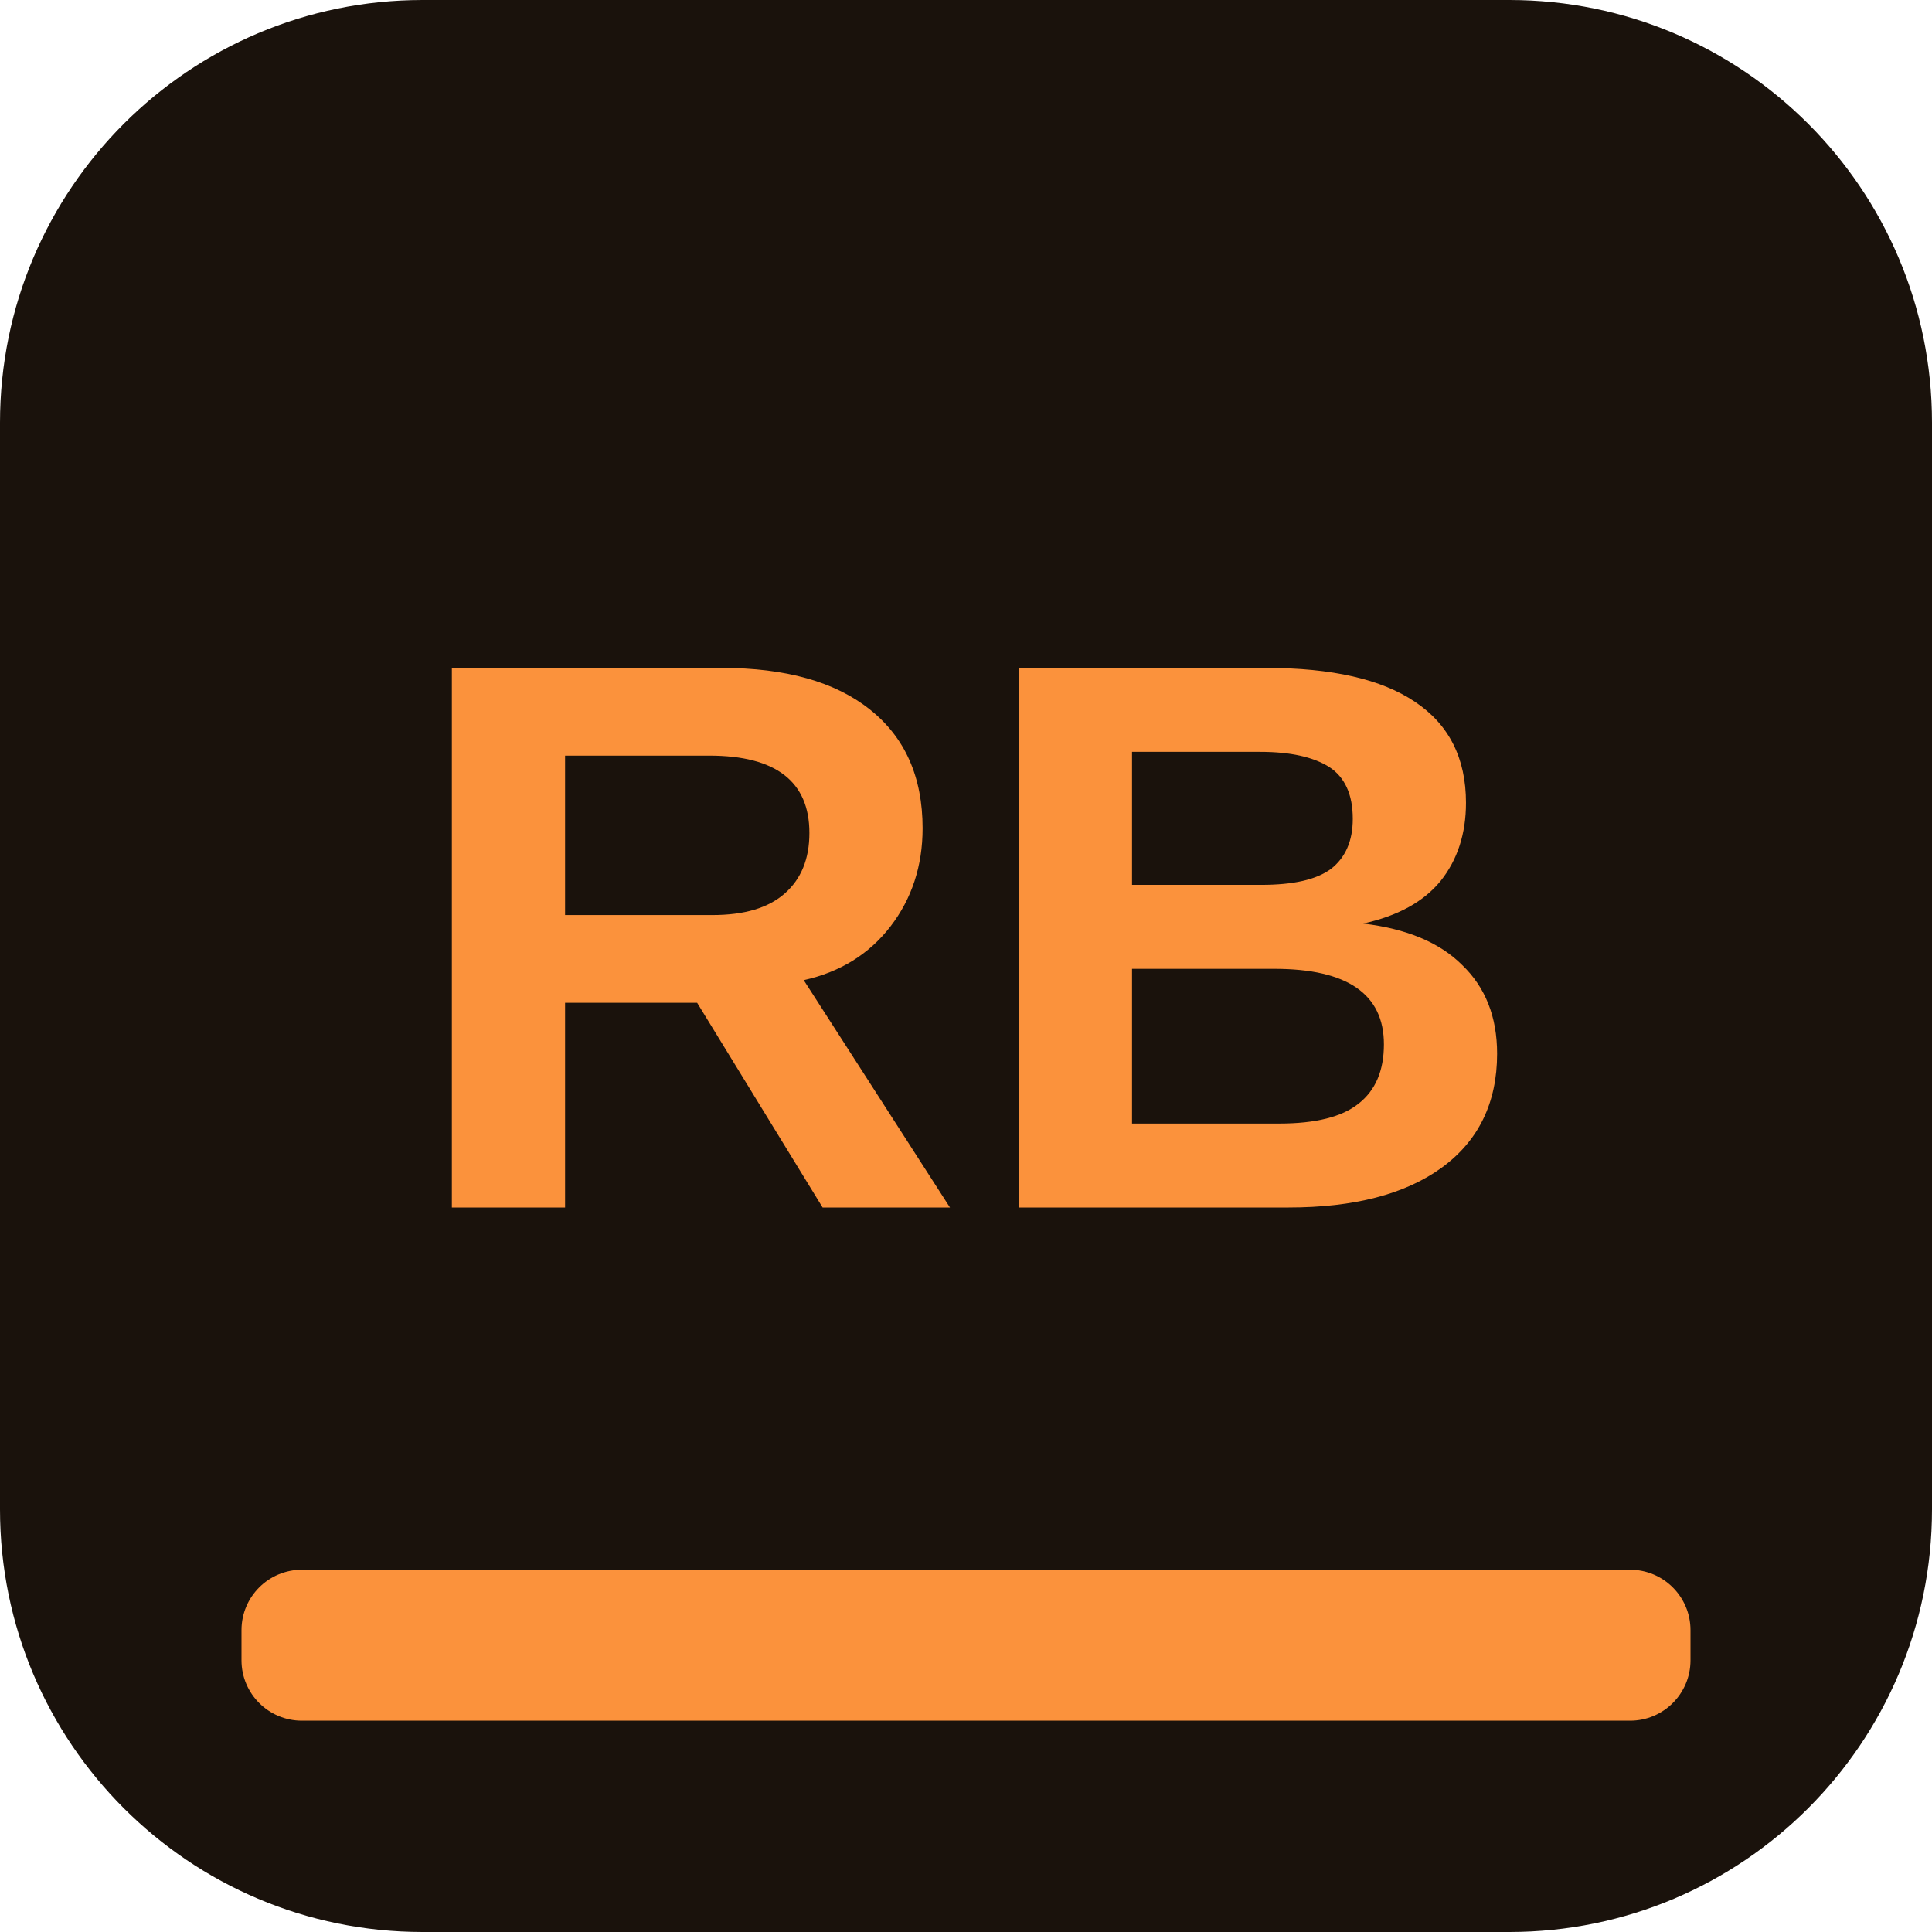
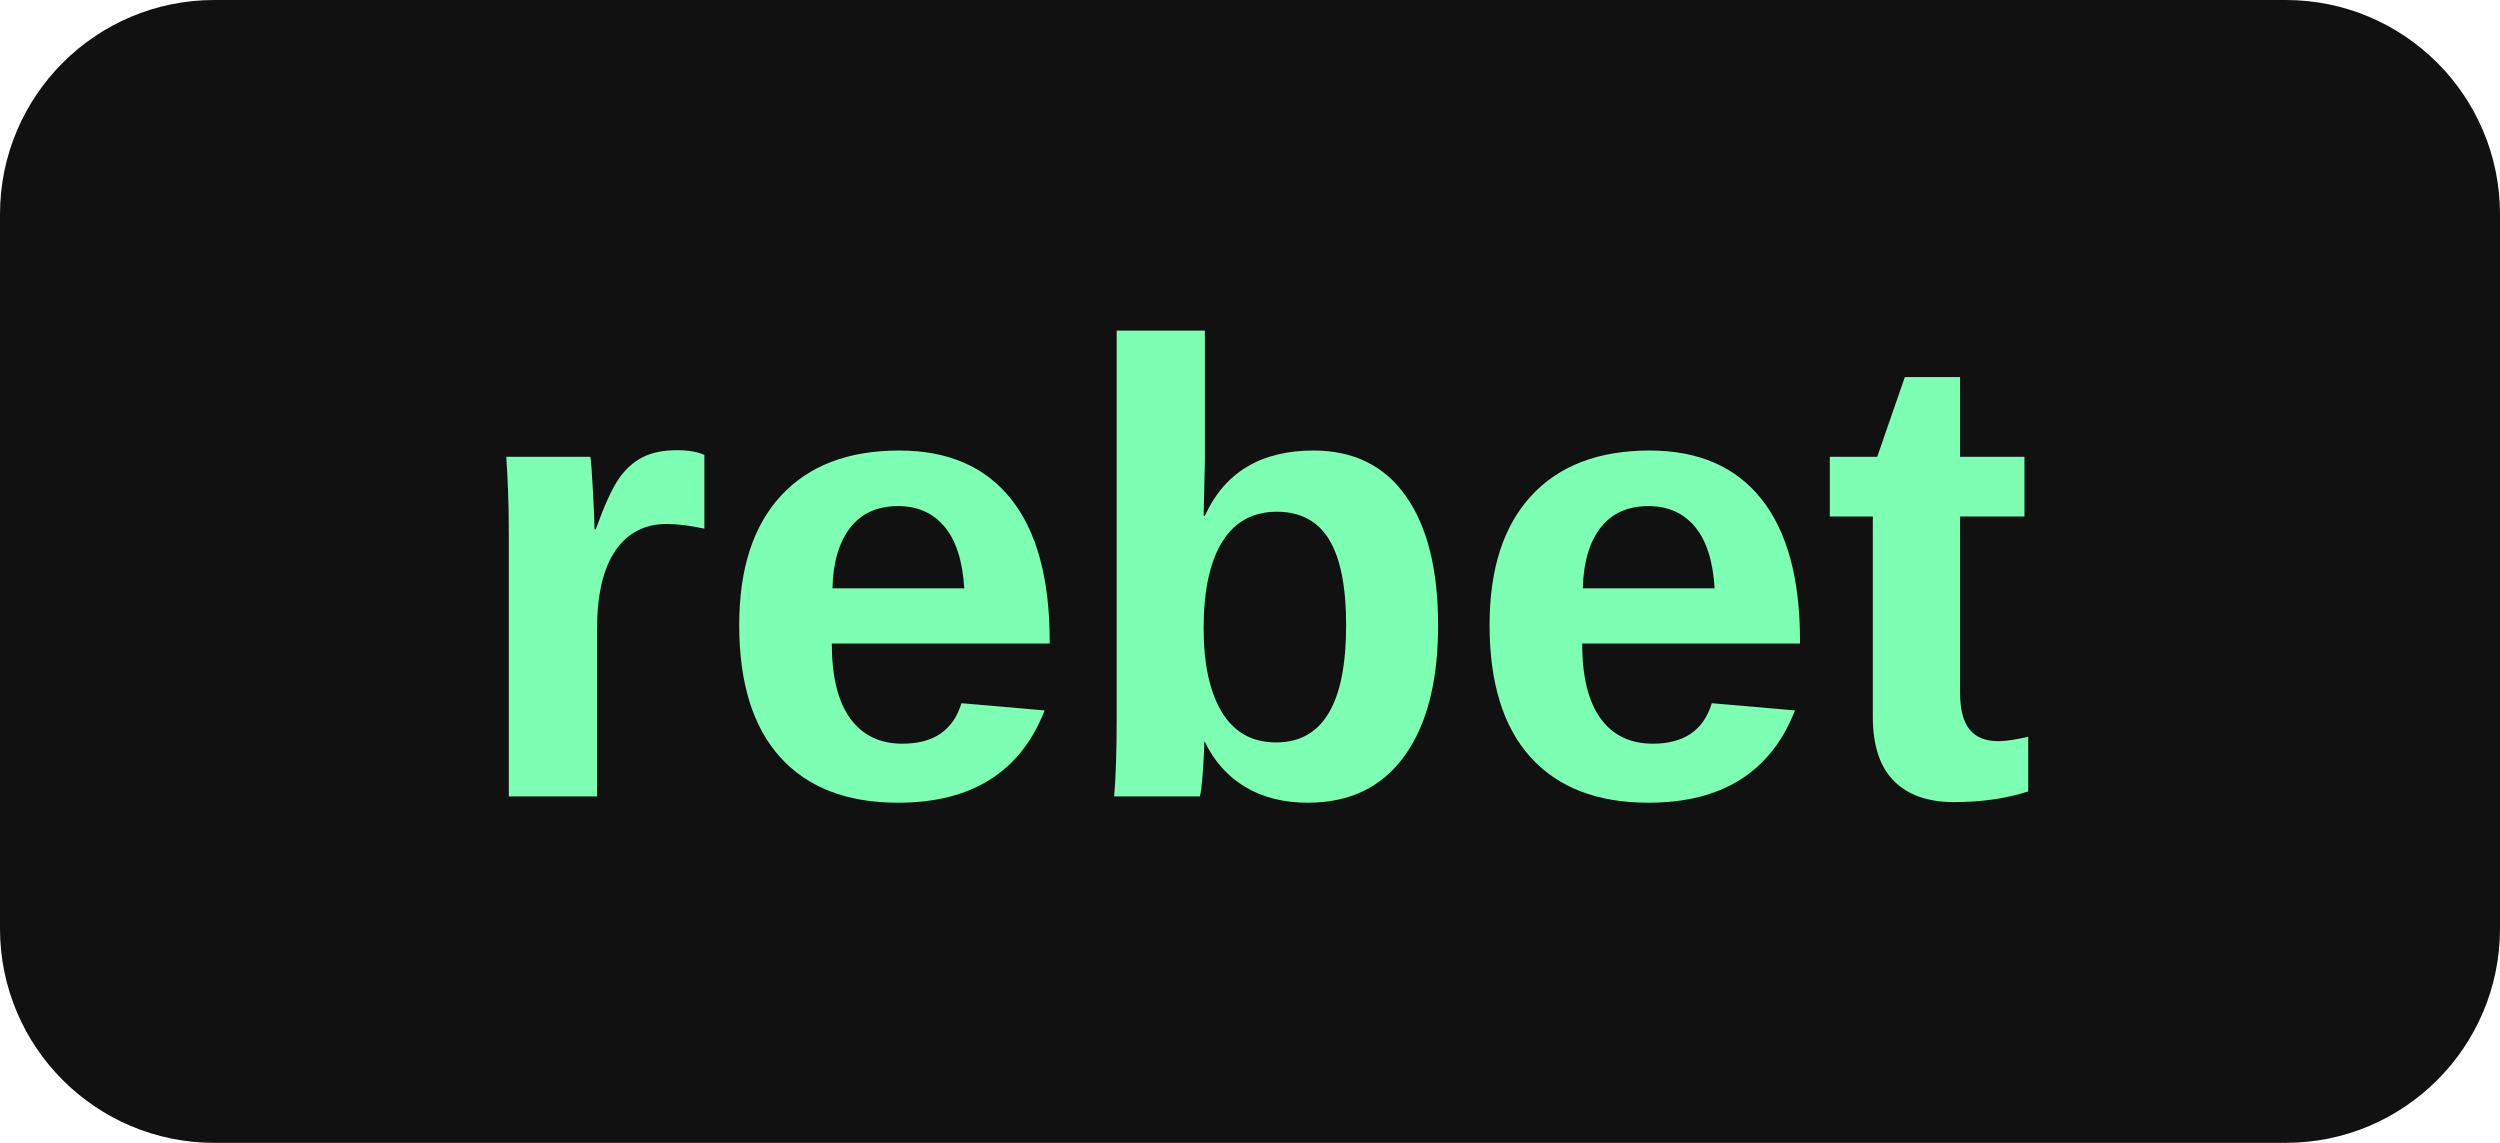
- <svg xmlns="http://www.w3.org/2000/svg" viewBox="0 0 32 32" role="img">
-   <rect width="32" height="32" rx="7" fill="#1a120c" />
-   <rect x="4" y="26" width="24" height="2.5" rx="1" fill="#fb923c" />
-   <text x="16" y="20" text-anchor="middle" font-family="Arial, Helvetica, sans-serif" font-size="13" font-weight="700" fill="#fb923c">RB</text>
+ <svg xmlns="http://www.w3.org/2000/svg" viewBox="0 0 140 64" role="img">
+   <rect width="140" height="64" rx="12" fill="#111111" />
+   <path fill="#7dffb3" d="M143 0V828Q143 917 140.5 976.5Q138 1036 135 1082H403Q406 1064 411.0 972.5Q416 881 416 851H420Q461 965 493.0 1011.5Q525 1058 569.0 1080.5Q613 1103 679 1103Q733 1103 766 1088V853Q698 868 646 868Q541 868 482.5 783.0Q424 698 424 531V0Z" transform="translate(25.98 44.60) scale(0.017578 -0.017578)" />
+   <path fill="#7dffb3" d="M586 -20Q342 -20 211.0 124.5Q80 269 80 546Q80 814 213.0 958.0Q346 1102 590 1102Q823 1102 946.0 947.5Q1069 793 1069 495V487H375Q375 329 433.5 248.5Q492 168 600 168Q749 168 788 297L1053 274Q938 -20 586 -20ZM586 925Q487 925 433.5 856.0Q380 787 377 663H797Q789 794 734.0 859.5Q679 925 586 925Z" transform="translate(39.99 44.60) scale(0.017578 -0.017578)" />
+   <path fill="#7dffb3" d="M1167 545Q1167 277 1059.5 128.5Q952 -20 752 -20Q637 -20 553.0 30.0Q469 80 424 174H422Q422 139 417.5 78.0Q413 17 408 0H135Q143 93 143 247V1484H424V1070L420 894H424Q519 1102 770 1102Q962 1102 1064.5 956.5Q1167 811 1167 545ZM874 545Q874 729 820.0 818.0Q766 907 653 907Q539 907 479.5 811.5Q420 716 420 536Q420 364 478.5 268.0Q537 172 651 172Q874 172 874 545Z" transform="translate(60.02 44.60) scale(0.017578 -0.017578)" />
+   <path fill="#7dffb3" d="M586 -20Q342 -20 211.0 124.5Q80 269 80 546Q80 814 213.0 958.0Q346 1102 590 1102Q823 1102 946.0 947.5Q1069 793 1069 495V487H375Q375 329 433.5 248.5Q492 168 600 168Q749 168 788 297L1053 274Q938 -20 586 -20ZM586 925Q487 925 433.5 856.0Q380 787 377 663H797Q789 794 734.0 859.5Q679 925 586 925Z" transform="translate(82.01 44.60) scale(0.017578 -0.017578)" />
+   <path fill="#7dffb3" d="M420 -18Q296 -18 229.0 49.5Q162 117 162 254V892H25V1082H176L264 1336H440V1082H645V892H440V330Q440 251 470.0 213.5Q500 176 563 176Q596 176 657 190V16Q553 -18 420 -18Z" transform="translate(102.03 44.60) scale(0.017578 -0.017578)" />
</svg>
